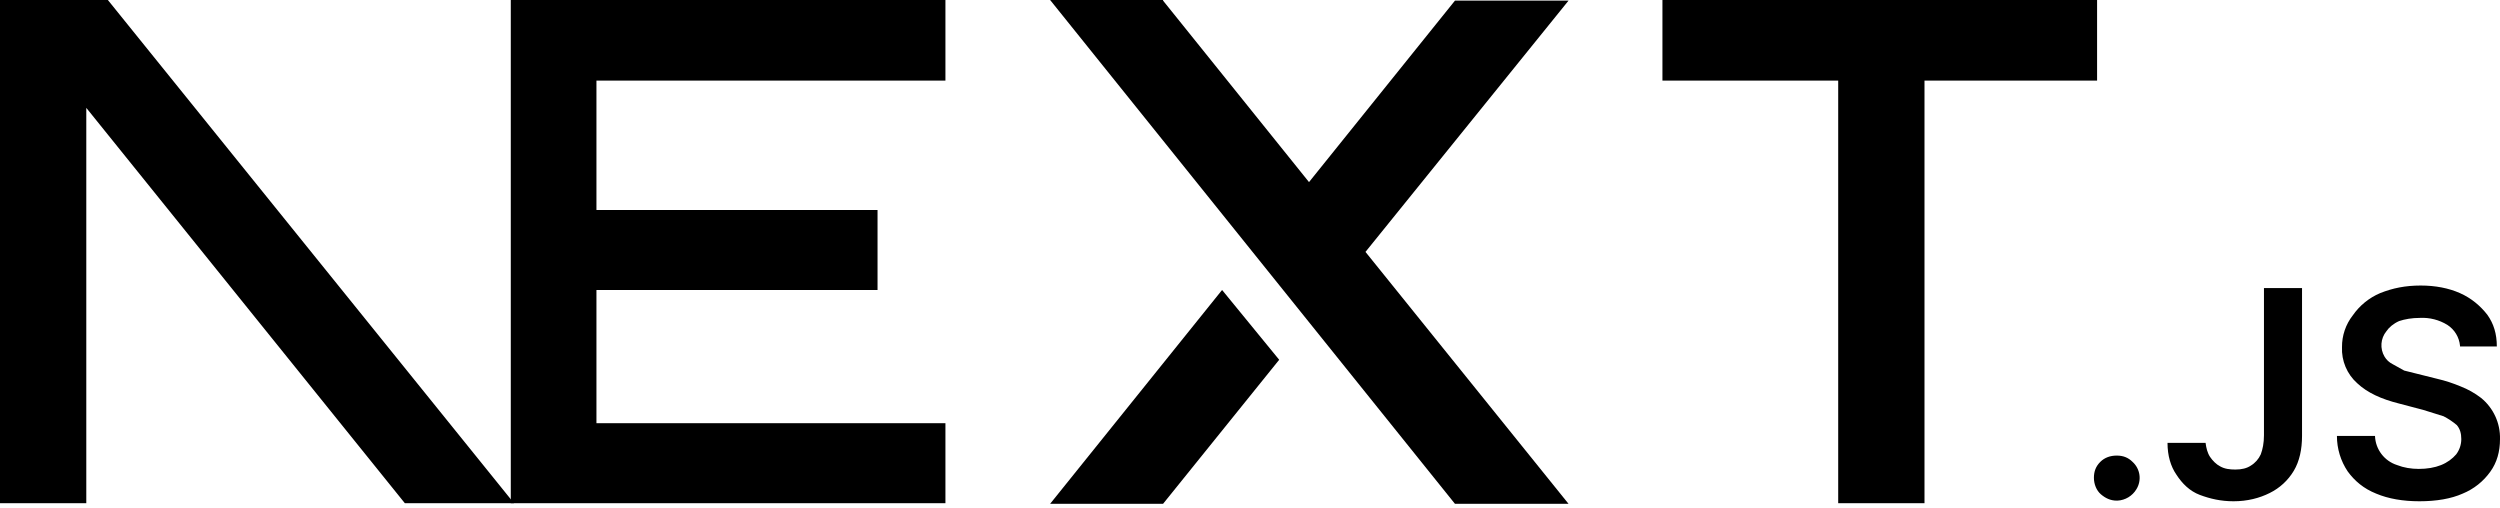
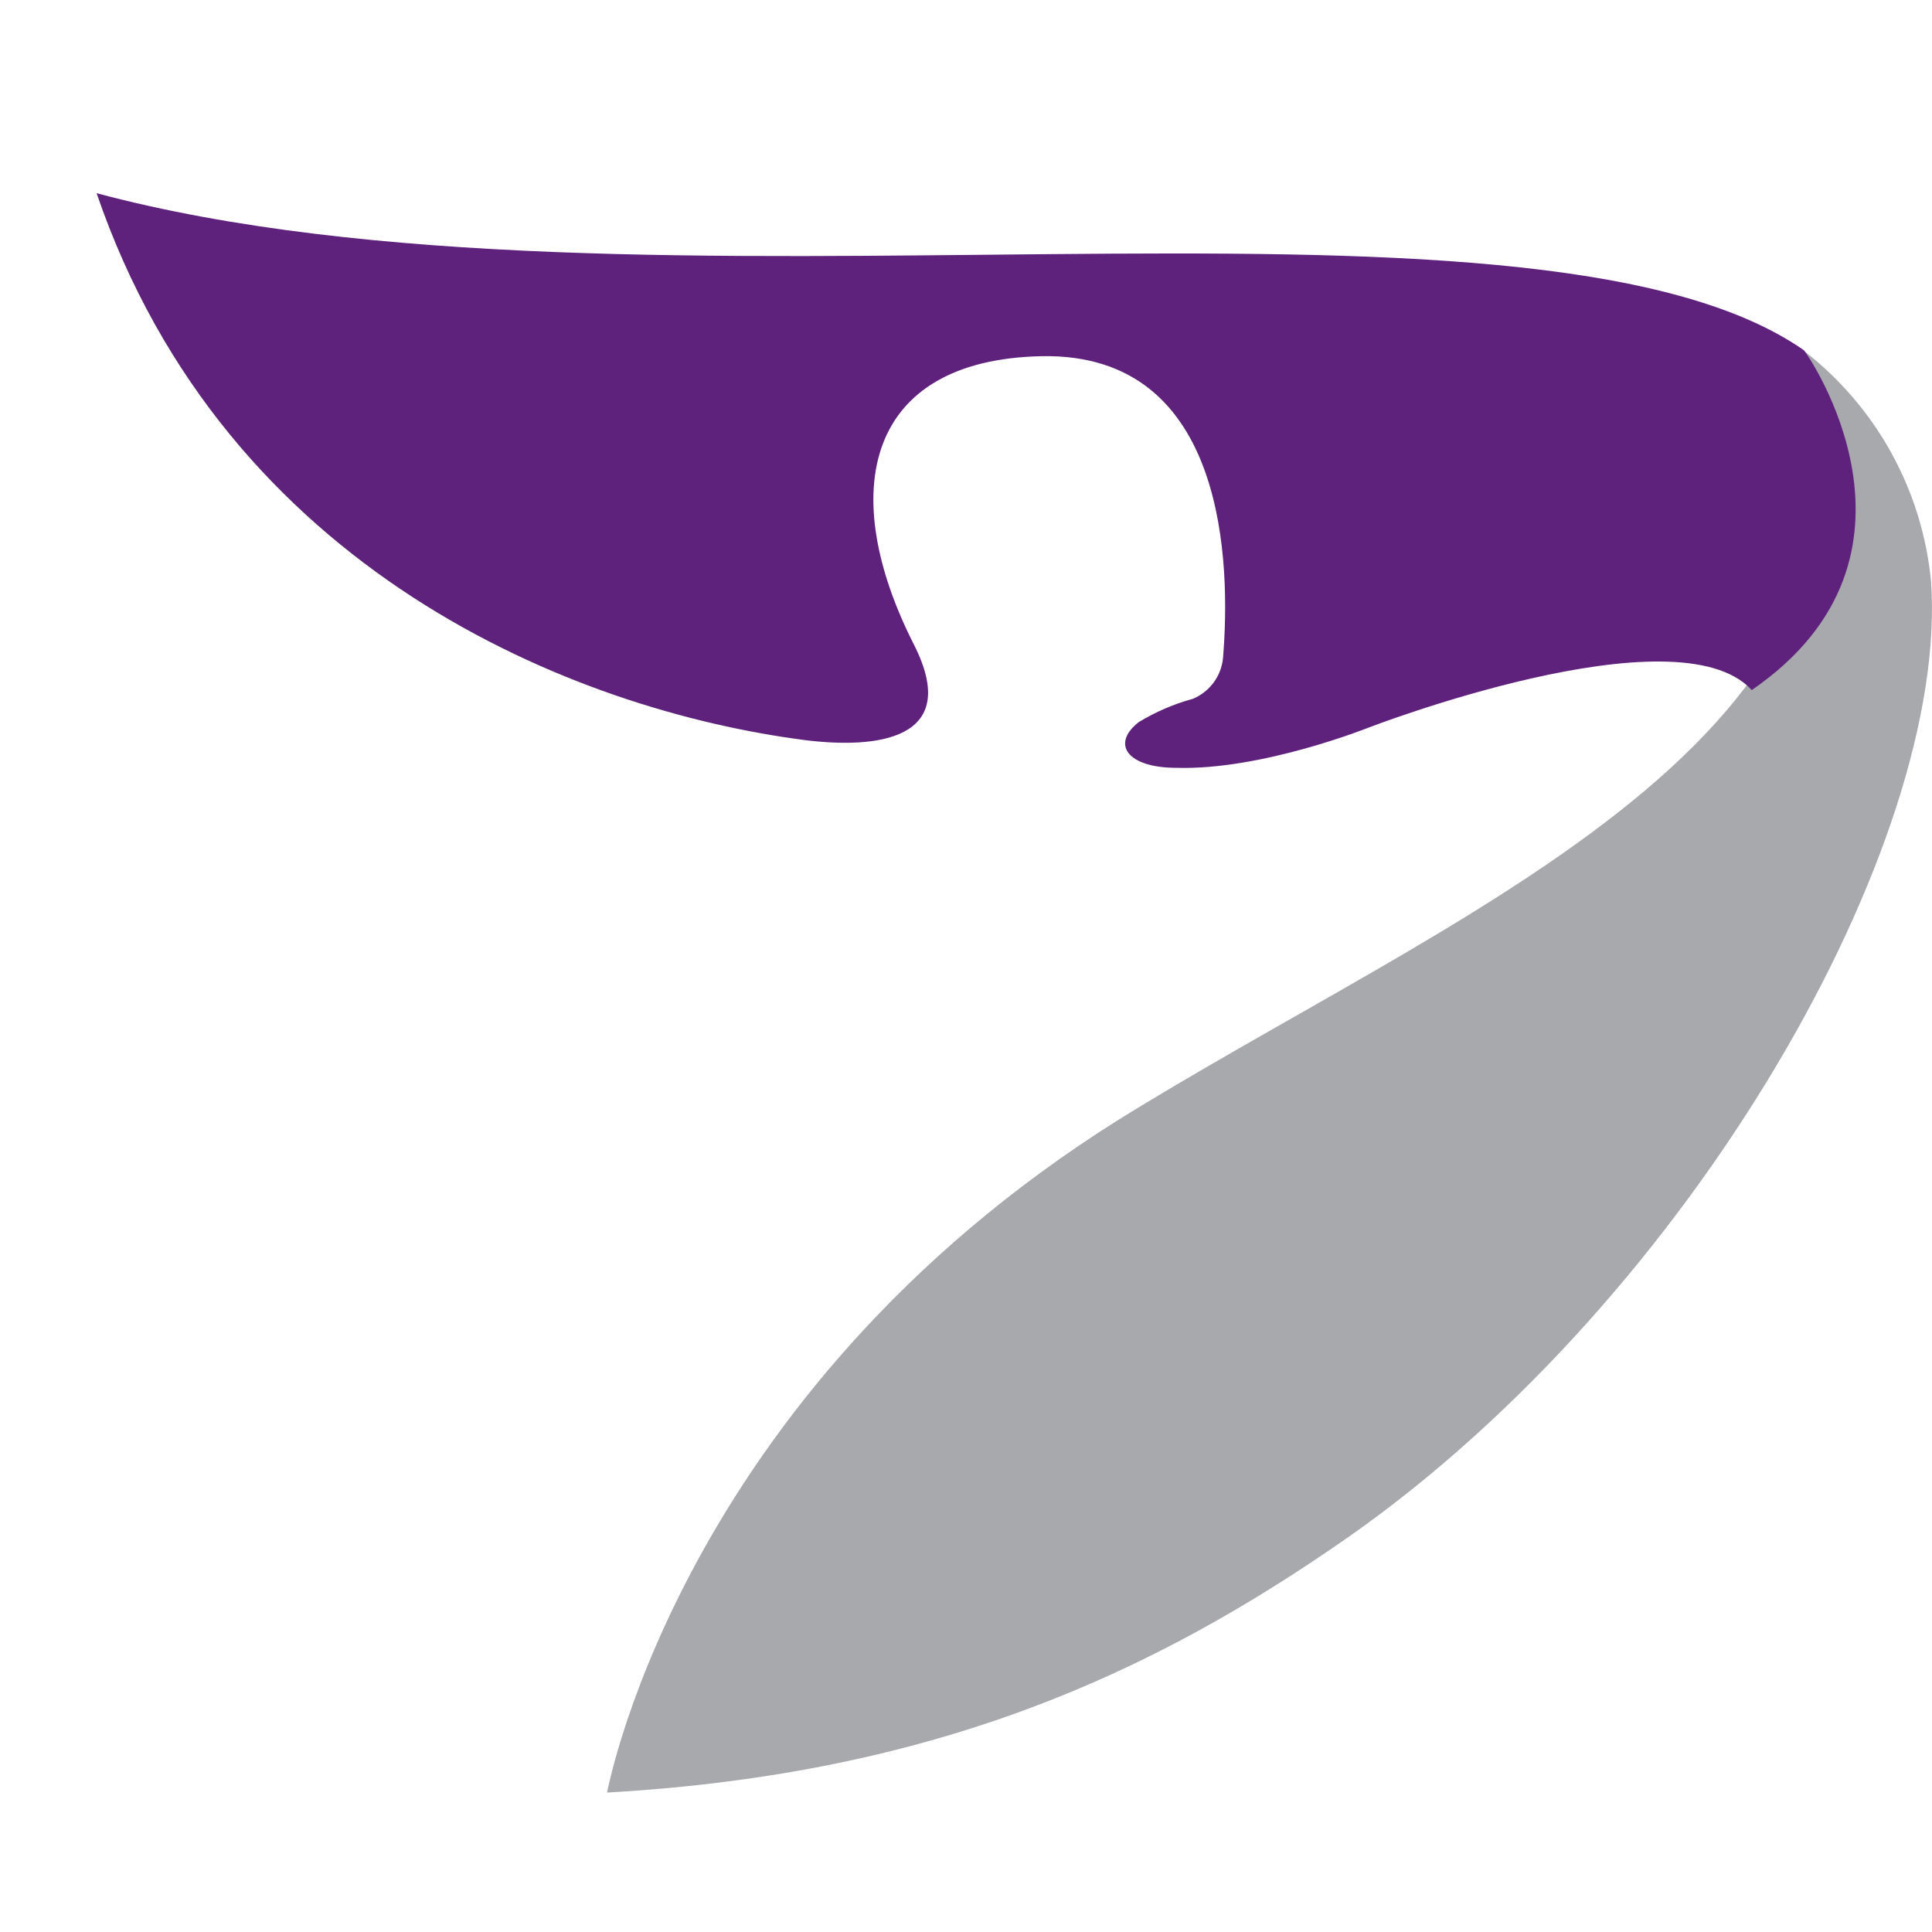
- <svg xmlns="http://www.w3.org/2000/svg" fill="none" viewBox="0 0 394 80">
-   <path fill="#000" d="M262 0h68.5v12.7h-27.2v66.6h-13.6V12.7H262V0ZM149 0v12.7H94v20.4h44.3v12.6H94v21h55v12.6H80.5V0h68.7zm34.3 0h-17.8l63.8 79.4h17.9l-32-39.7 32-39.6h-17.9l-23 28.6-23-28.6zm18.3 56.7-9-11-27.1 33.7h17.8l18.3-22.7z" />
-   <path fill="#000" d="M81 79.3 17 0H0v79.3h13.6V17l50.2 62.3H81Zm252.6-.4c-1 0-1.8-.4-2.5-1s-1.1-1.6-1.1-2.6.3-1.8 1-2.5 1.6-1 2.6-1 1.8.3 2.5 1a3.4 3.4 0 0 1 .6 4.3 3.7 3.7 0 0 1-3 1.8zm23.2-33.5h6v23.3c0 2.1-.4 4-1.3 5.5a9.1 9.1 0 0 1-3.8 3.5c-1.6.8-3.5 1.3-5.7 1.3-2 0-3.7-.4-5.3-1s-2.8-1.8-3.7-3.2c-.9-1.3-1.4-3-1.4-5h6c.1.8.3 1.6.7 2.2s1 1.2 1.6 1.5c.7.4 1.5.5 2.4.5 1 0 1.8-.2 2.4-.6a4 4 0 0 0 1.6-1.8c.3-.8.5-1.8.5-3V45.5zm30.9 9.1a4.4 4.4 0 0 0-2-3.3 7.5 7.5 0 0 0-4.3-1.1c-1.3 0-2.4.2-3.3.5-.9.4-1.6 1-2 1.6a3.5 3.5 0 0 0-.3 4c.3.5.7.9 1.3 1.2l1.8 1 2 .5 3.2.8c1.3.3 2.5.7 3.7 1.2a13 13 0 0 1 3.2 1.8 8.1 8.1 0 0 1 3 6.5c0 2-.5 3.7-1.5 5.1a10 10 0 0 1-4.4 3.5c-1.8.8-4.1 1.2-6.8 1.2-2.6 0-4.9-.4-6.8-1.2-2-.8-3.4-2-4.5-3.5a10 10 0 0 1-1.7-5.6h6a5 5 0 0 0 3.5 4.6c1 .4 2.2.6 3.4.6 1.3 0 2.5-.2 3.5-.6 1-.4 1.8-1 2.4-1.7a4 4 0 0 0 .8-2.4c0-.9-.2-1.6-.7-2.2a11 11 0 0 0-2.1-1.4l-3.2-1-3.8-1c-2.8-.7-5-1.7-6.6-3.2a7.2 7.2 0 0 1-2.4-5.7 8 8 0 0 1 1.7-5 10 10 0 0 1 4.3-3.5c2-.8 4-1.2 6.4-1.2 2.3 0 4.4.4 6.2 1.2 1.8.8 3.2 2 4.3 3.4 1 1.4 1.5 3 1.5 5h-5.8z" />
+ <svg xmlns="http://www.w3.org/2000/svg" width="28" height="28" viewBox="0 0 28 28" fill="none">
+   <path d="M19.572 22.255C16.737 24.24 13.581 25.707 8.798 25.979C8.832 25.818 9.956 19.998 16.518 16.039C21.542 12.991 27.807 10.521 26.149 5.089C26.667 5.491 27.097 5.994 27.413 6.568C27.729 7.142 27.924 7.775 27.986 8.427C28.252 12.228 24.528 18.765 19.572 22.255Z" fill="#A7A9AC" />
+   <path d="M25.388 10.001C24.304 8.818 19.829 10.547 19.829 10.547C19.829 10.547 18.285 11.165 17.05 11.128C16.349 11.128 16.093 10.791 16.501 10.467C16.746 10.318 17.011 10.203 17.288 10.128C17.412 10.076 17.518 9.991 17.596 9.882C17.674 9.773 17.719 9.644 17.727 9.51C17.828 8.241 17.81 5.113 15.099 5.162C12.551 5.212 12.116 7.12 13.246 9.343C13.956 10.745 12.665 10.85 11.674 10.727C8.324 10.297 3.275 8.278 1.4 2.8C9.278 4.906 22.148 2.29 26.144 5.076C26.188 5.119 28.226 8.049 25.388 10.001Z" fill="#5E217C" />
</svg>
